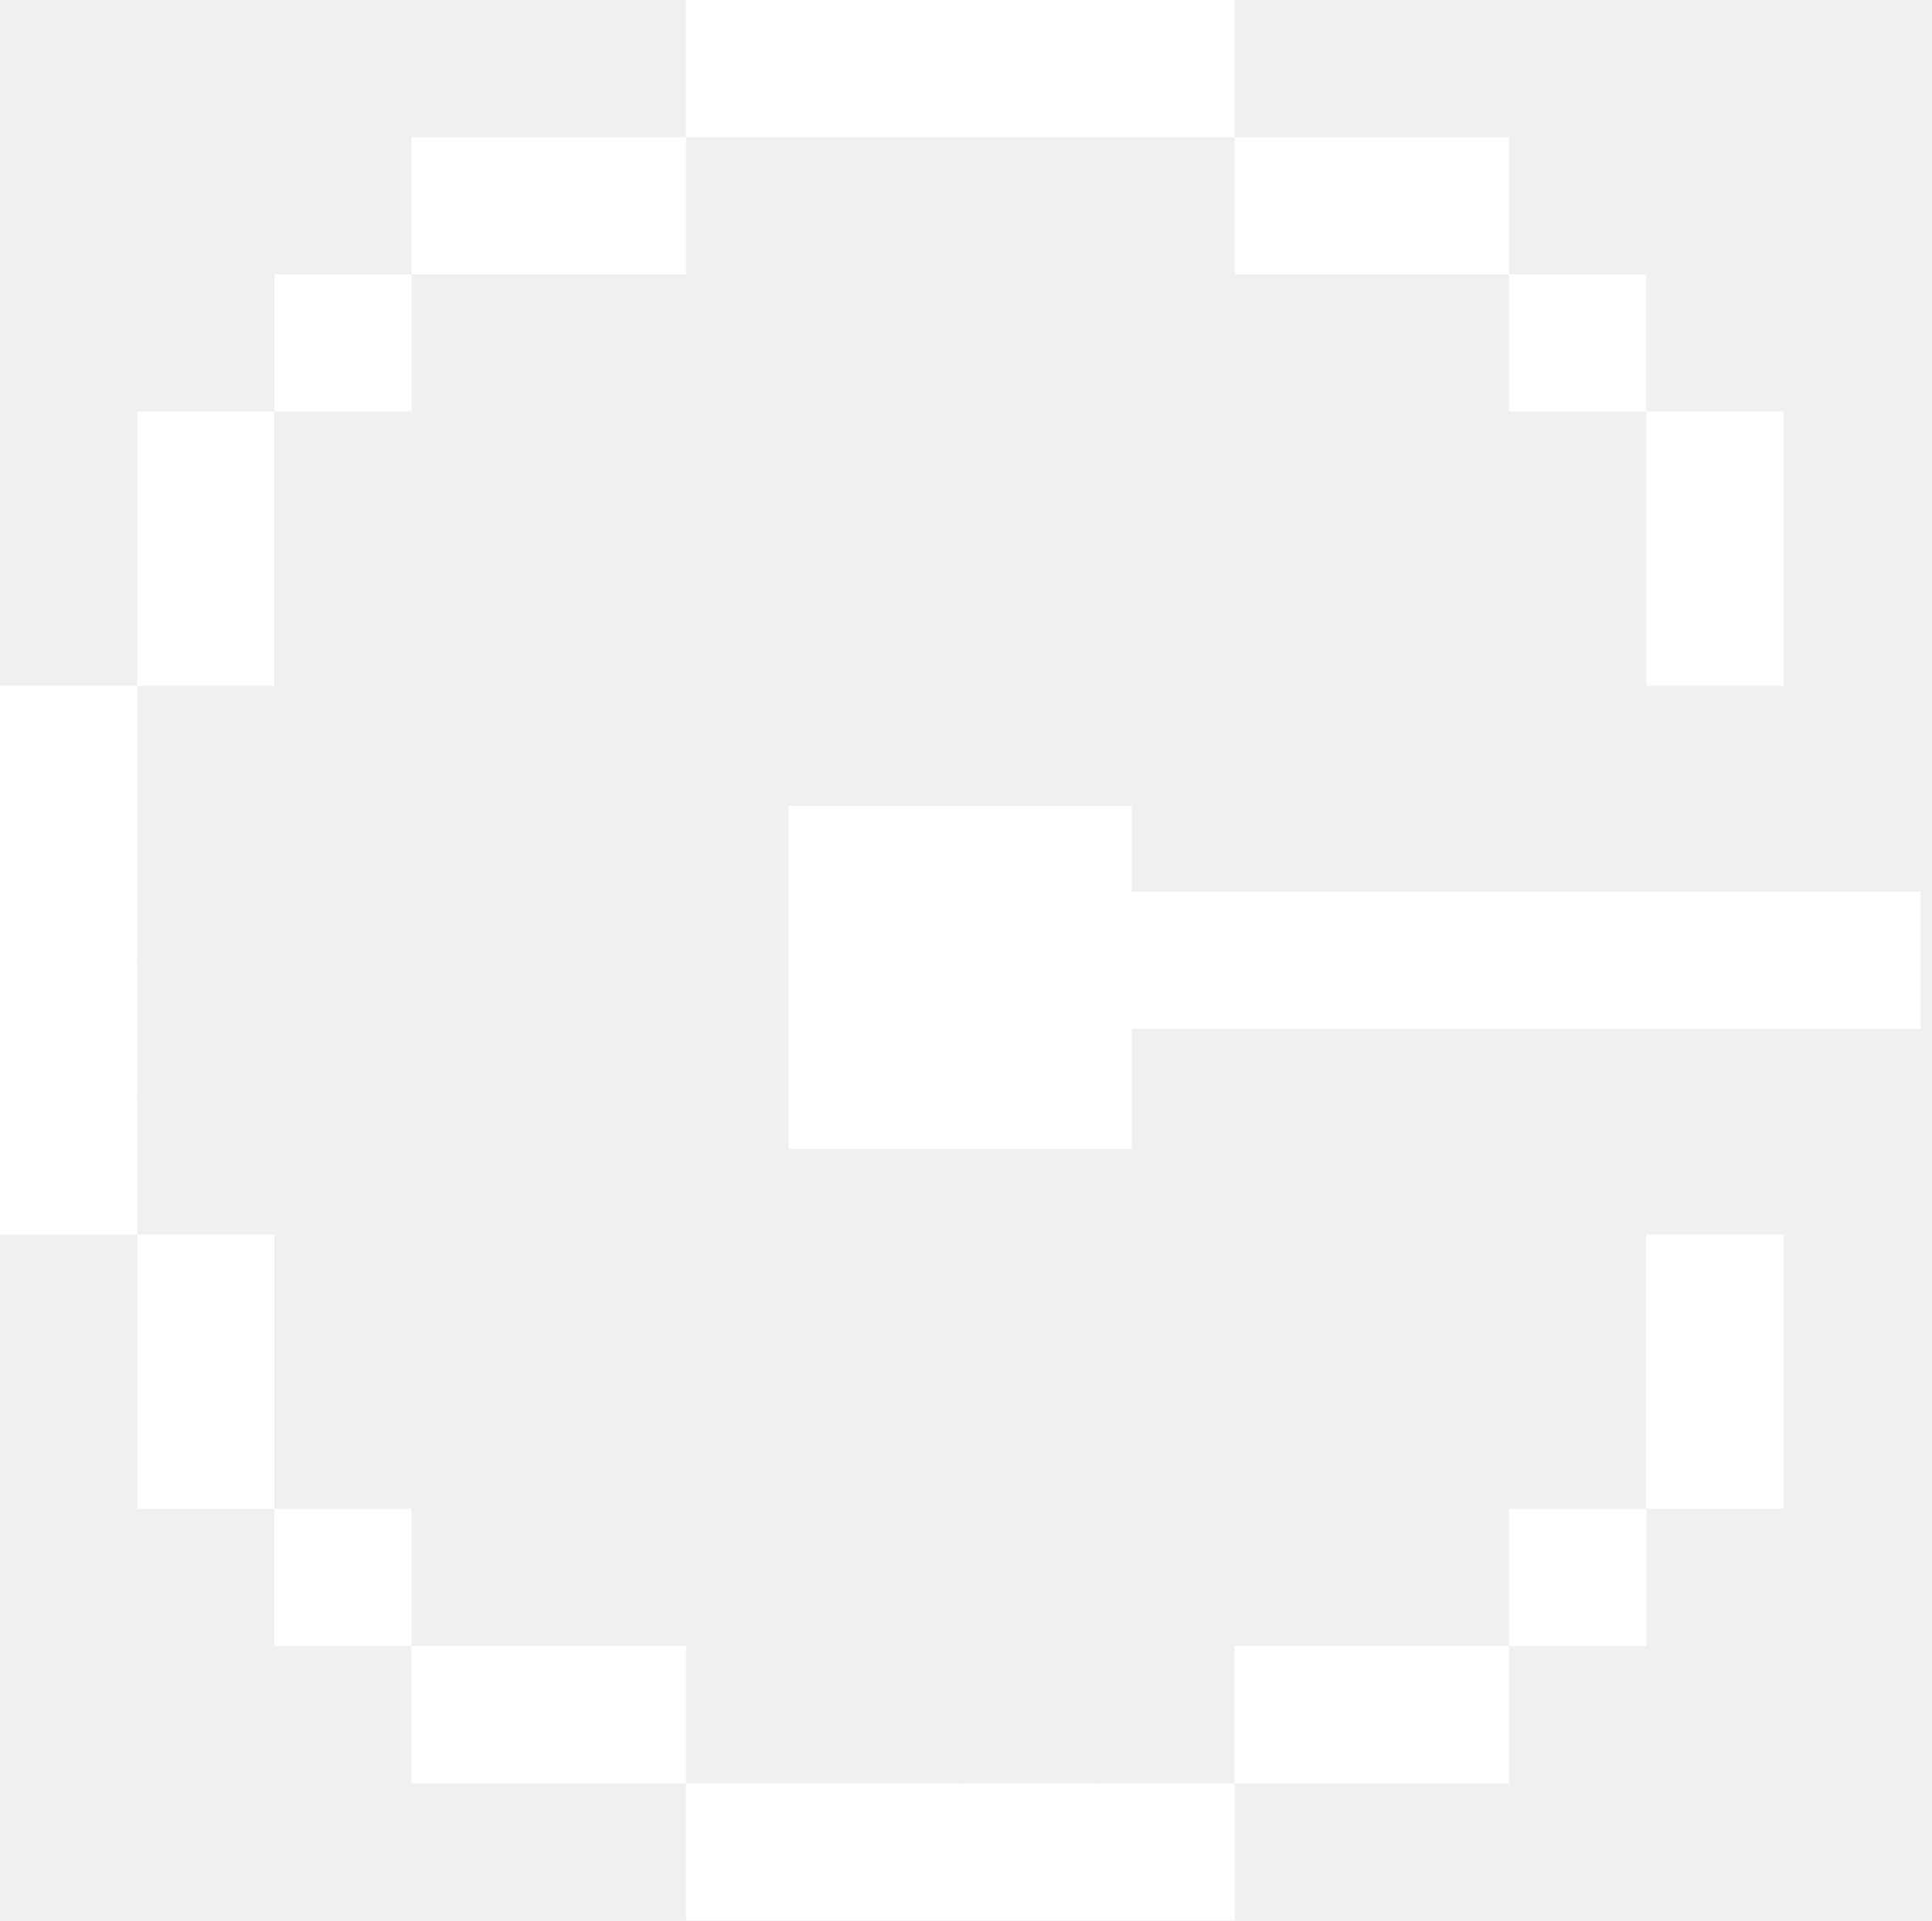
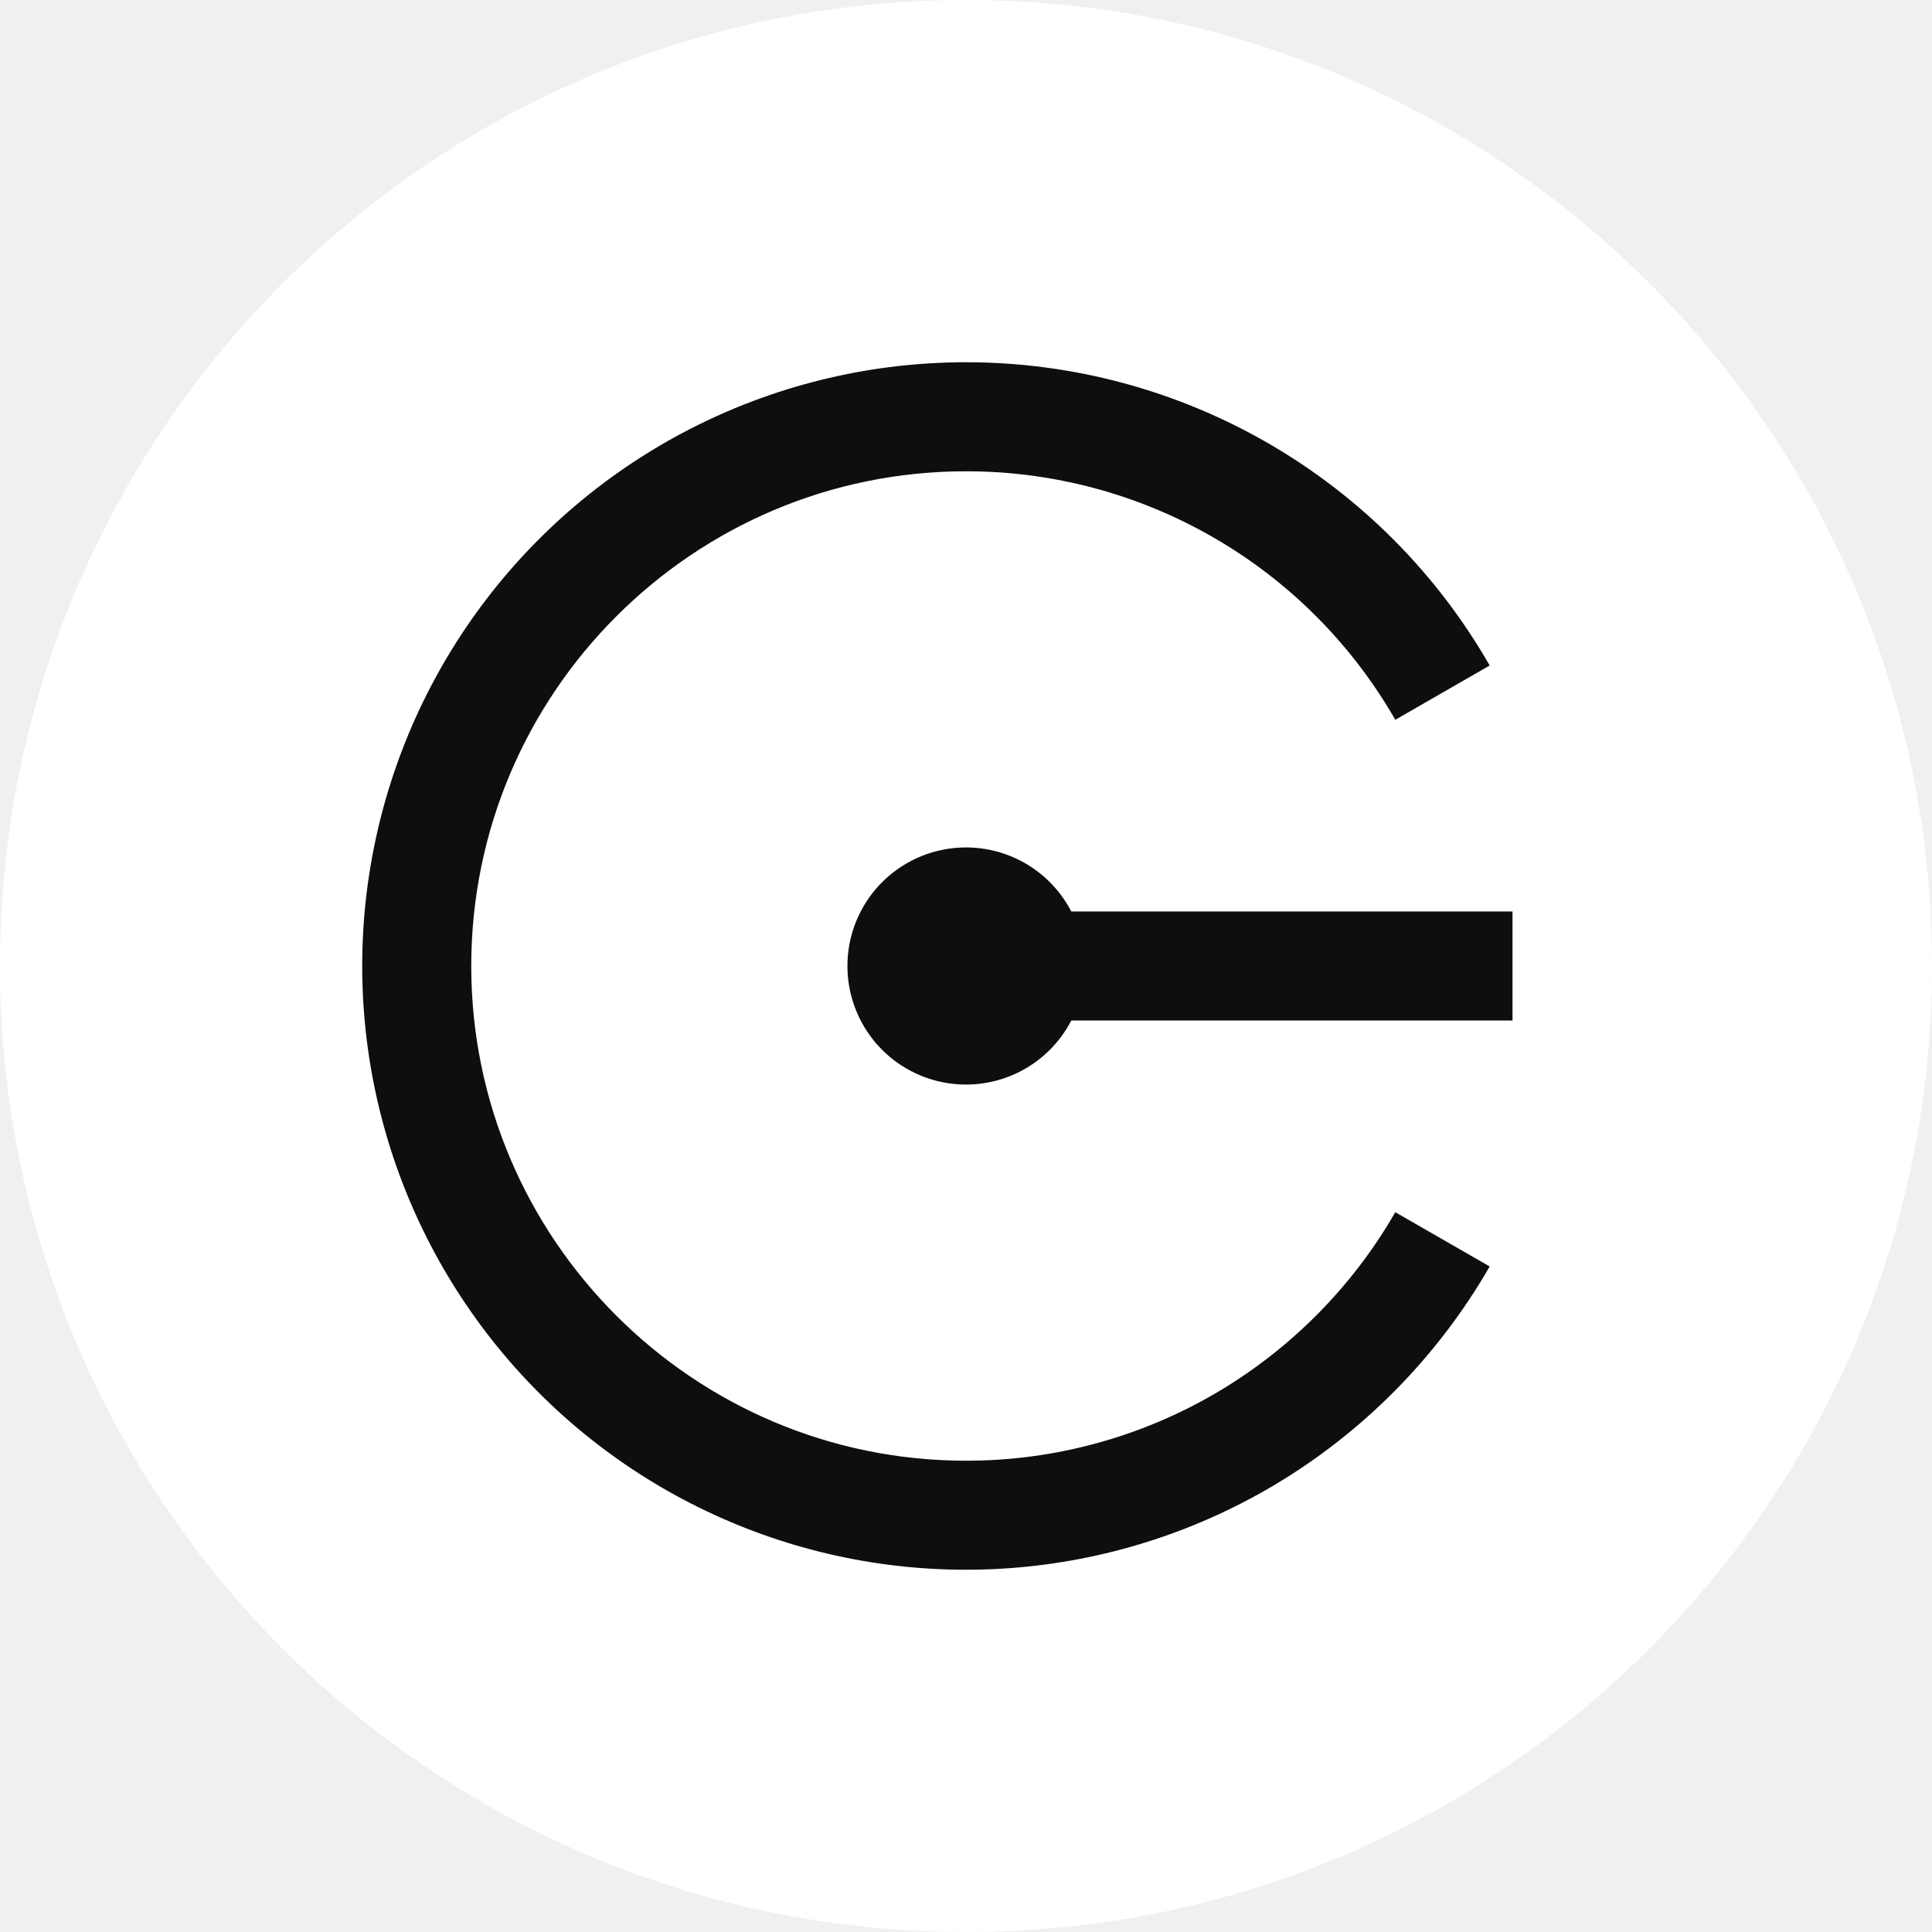
- <svg xmlns="http://www.w3.org/2000/svg" width="169" height="168" viewBox="0 0 169 168" fill="none">
-   <path d="M120.107 78.002H108.107V90.002H120.107V78.002Z" fill="white" />
-   <path d="M132.003 78.002H120.003V90.002H132.003V78.002Z" fill="white" />
-   <path d="M144.001 78.002H132.001V90.002H144.001V78.002Z" fill="white" />
-   <path d="M156.005 78.002H144.005V90.002H156.005V78.002Z" fill="white" />
-   <path d="M168.003 78.002H156.003V90.002H168.003V78.002Z" fill="white" />
-   <path d="M108.109 78.002H96.109V90.002H108.109V78.002Z" fill="white" />
-   <path d="M69.001 70.498V100.498H99.001V70.498H69.001Z" fill="white" />
-   <path d="M72.005 0H60.005V12H72.005V0Z" fill="white" />
-   <path d="M84.002 0H72.002V12H84.002V0Z" fill="white" />
-   <path d="M96 0H84V12H96V0Z" fill="white" />
-   <path d="M108.001 0H96.001V12H108.001V0Z" fill="white" />
-   <path d="M4.57764e-05 96.002L4.57764e-05 108.002H12V96.002H4.57764e-05Z" fill="white" />
-   <path d="M4.57764e-05 84.001L4.57764e-05 96.001H12V84.001H4.57764e-05Z" fill="white" />
-   <path d="M4.57764e-05 72L4.57764e-05 84H12V72H4.57764e-05Z" fill="white" />
-   <path d="M4.57764e-05 59.999L4.57764e-05 71.999H12V59.999H4.57764e-05Z" fill="white" />
-   <path d="M120.006 12.001H108.006V24.001H120.006V12.001Z" fill="white" />
-   <path d="M132.003 12.001H120.003V24.001H132.003V12.001Z" fill="white" />
-   <path d="M48.003 12.001H36.003V24.001H48.003V12.001Z" fill="white" />
-   <path d="M36.005 24.002H24.006V36.002H36.005V24.002Z" fill="white" />
-   <path d="M24.001 36.002H12.001V48.002H24.001V36.002Z" fill="white" />
-   <path d="M24.001 47.998H12.001V59.998H24.001V47.998Z" fill="white" />
-   <path d="M156.005 36.002H144.005V48.002H156.005V36.002Z" fill="white" />
-   <path d="M156.005 47.998H144.005V59.998H156.005V47.998Z" fill="white" />
-   <path d="M144.001 24.002H132.001V36.002H144.001V24.002Z" fill="white" />
-   <path d="M60.001 12.001H48.001V24.001H60.001V12.001Z" fill="white" />
-   <path d="M96.005 168H108.006V156H96.005V168Z" fill="white" />
-   <path d="M84.001 168H96.001V156H84.001V168Z" fill="white" />
-   <path d="M72 168H84V156H72V168Z" fill="white" />
-   <path d="M60.002 168H72.002V156H60.002V168Z" fill="white" />
-   <path d="M48.005 155.999H60.005V143.999H48.005V155.999Z" fill="white" />
-   <path d="M36.001 155.999H48.001V143.999H36.001V155.999Z" fill="white" />
-   <path d="M120.001 155.999H132.001V143.999H120.001V155.999Z" fill="white" />
-   <path d="M132.005 143.998H144.005V131.998H132.005V143.998Z" fill="white" />
-   <path d="M144.003 131.998H156.003V119.998H144.003V131.998Z" fill="white" />
-   <path d="M144.003 120.002H156.003V108.002H144.003V120.002Z" fill="white" />
-   <path d="M12.005 131.998H24.006V119.998H12.005L12.005 131.998Z" fill="white" />
-   <path d="M12.005 120.002H24.006V108.002H12.005L12.005 120.002Z" fill="white" />
-   <path d="M24.003 143.998H36.003V131.998H24.003V143.998Z" fill="white" />
-   <path d="M108.003 155.999H120.003V143.999H108.003V155.999Z" fill="white" />
+ <svg xmlns="http://www.w3.org/2000/svg" width="48" height="48" viewBox="0 0 48 48" fill="none">
+   <circle cx="24" cy="24" r="24" fill="white" />
+   <g clip-path="url(#clip0_1006_315)">
+     <mask id="mask0_1006_315" style="mask-type:luminance" maskUnits="userSpaceOnUse" x="4" y="4" width="40" height="40">
+       <path d="M43.204 4.8H4.804V43.2H43.204V4.8Z" fill="white" />
+     </mask>
+     <g mask="url(#mask0_1006_315)">
+       <path fill-rule="evenodd" clip-rule="evenodd" d="M30.245 34.589C28.353 35.705 26.196 36.293 24 36.291C17.222 36.291 11.708 30.777 11.708 24C11.708 17.223 17.222 11.709 24 11.709C26.164 11.707 28.29 12.278 30.163 13.362C32.036 14.446 33.589 16.006 34.666 17.883L37.011 16.534C35.698 14.244 33.803 12.341 31.518 11.018C29.233 9.696 26.64 8.999 24 9C21.693 9 19.417 9.532 17.349 10.555C15.281 11.577 13.477 13.063 12.077 14.897C10.677 16.73 9.719 18.862 9.277 21.126C8.835 23.39 8.921 25.726 9.529 27.952C10.136 30.177 11.249 32.232 12.781 33.958C14.312 35.683 16.221 37.032 18.359 37.899C20.496 38.767 22.805 39.129 25.106 38.959C27.407 38.789 29.637 38.09 31.623 36.918C33.859 35.595 35.715 33.716 37.011 31.465L34.666 30.117C33.602 31.964 32.079 33.504 30.245 34.589ZM26.616 22.646C26.312 22.059 25.821 21.592 25.22 21.319C24.619 21.045 23.944 20.982 23.303 21.138C22.662 21.294 22.091 21.661 21.683 22.18C21.276 22.699 21.054 23.34 21.054 24C21.054 24.66 21.276 25.301 21.683 25.82C22.091 26.339 22.662 26.706 23.303 26.862C23.944 27.018 24.619 26.955 25.22 26.681C25.821 26.408 26.312 25.941 26.616 25.354H37.578V22.646H26.616Z" fill="#0E0E0F" />
+     </g>
+   </g>
+   <defs>
+     <clipPath id="clip0_1006_315">
+       <rect width="38.4" height="38.4" fill="white" transform="translate(4.7981 4.7998)" />
+     </clipPath>
+   </defs>
</svg>
